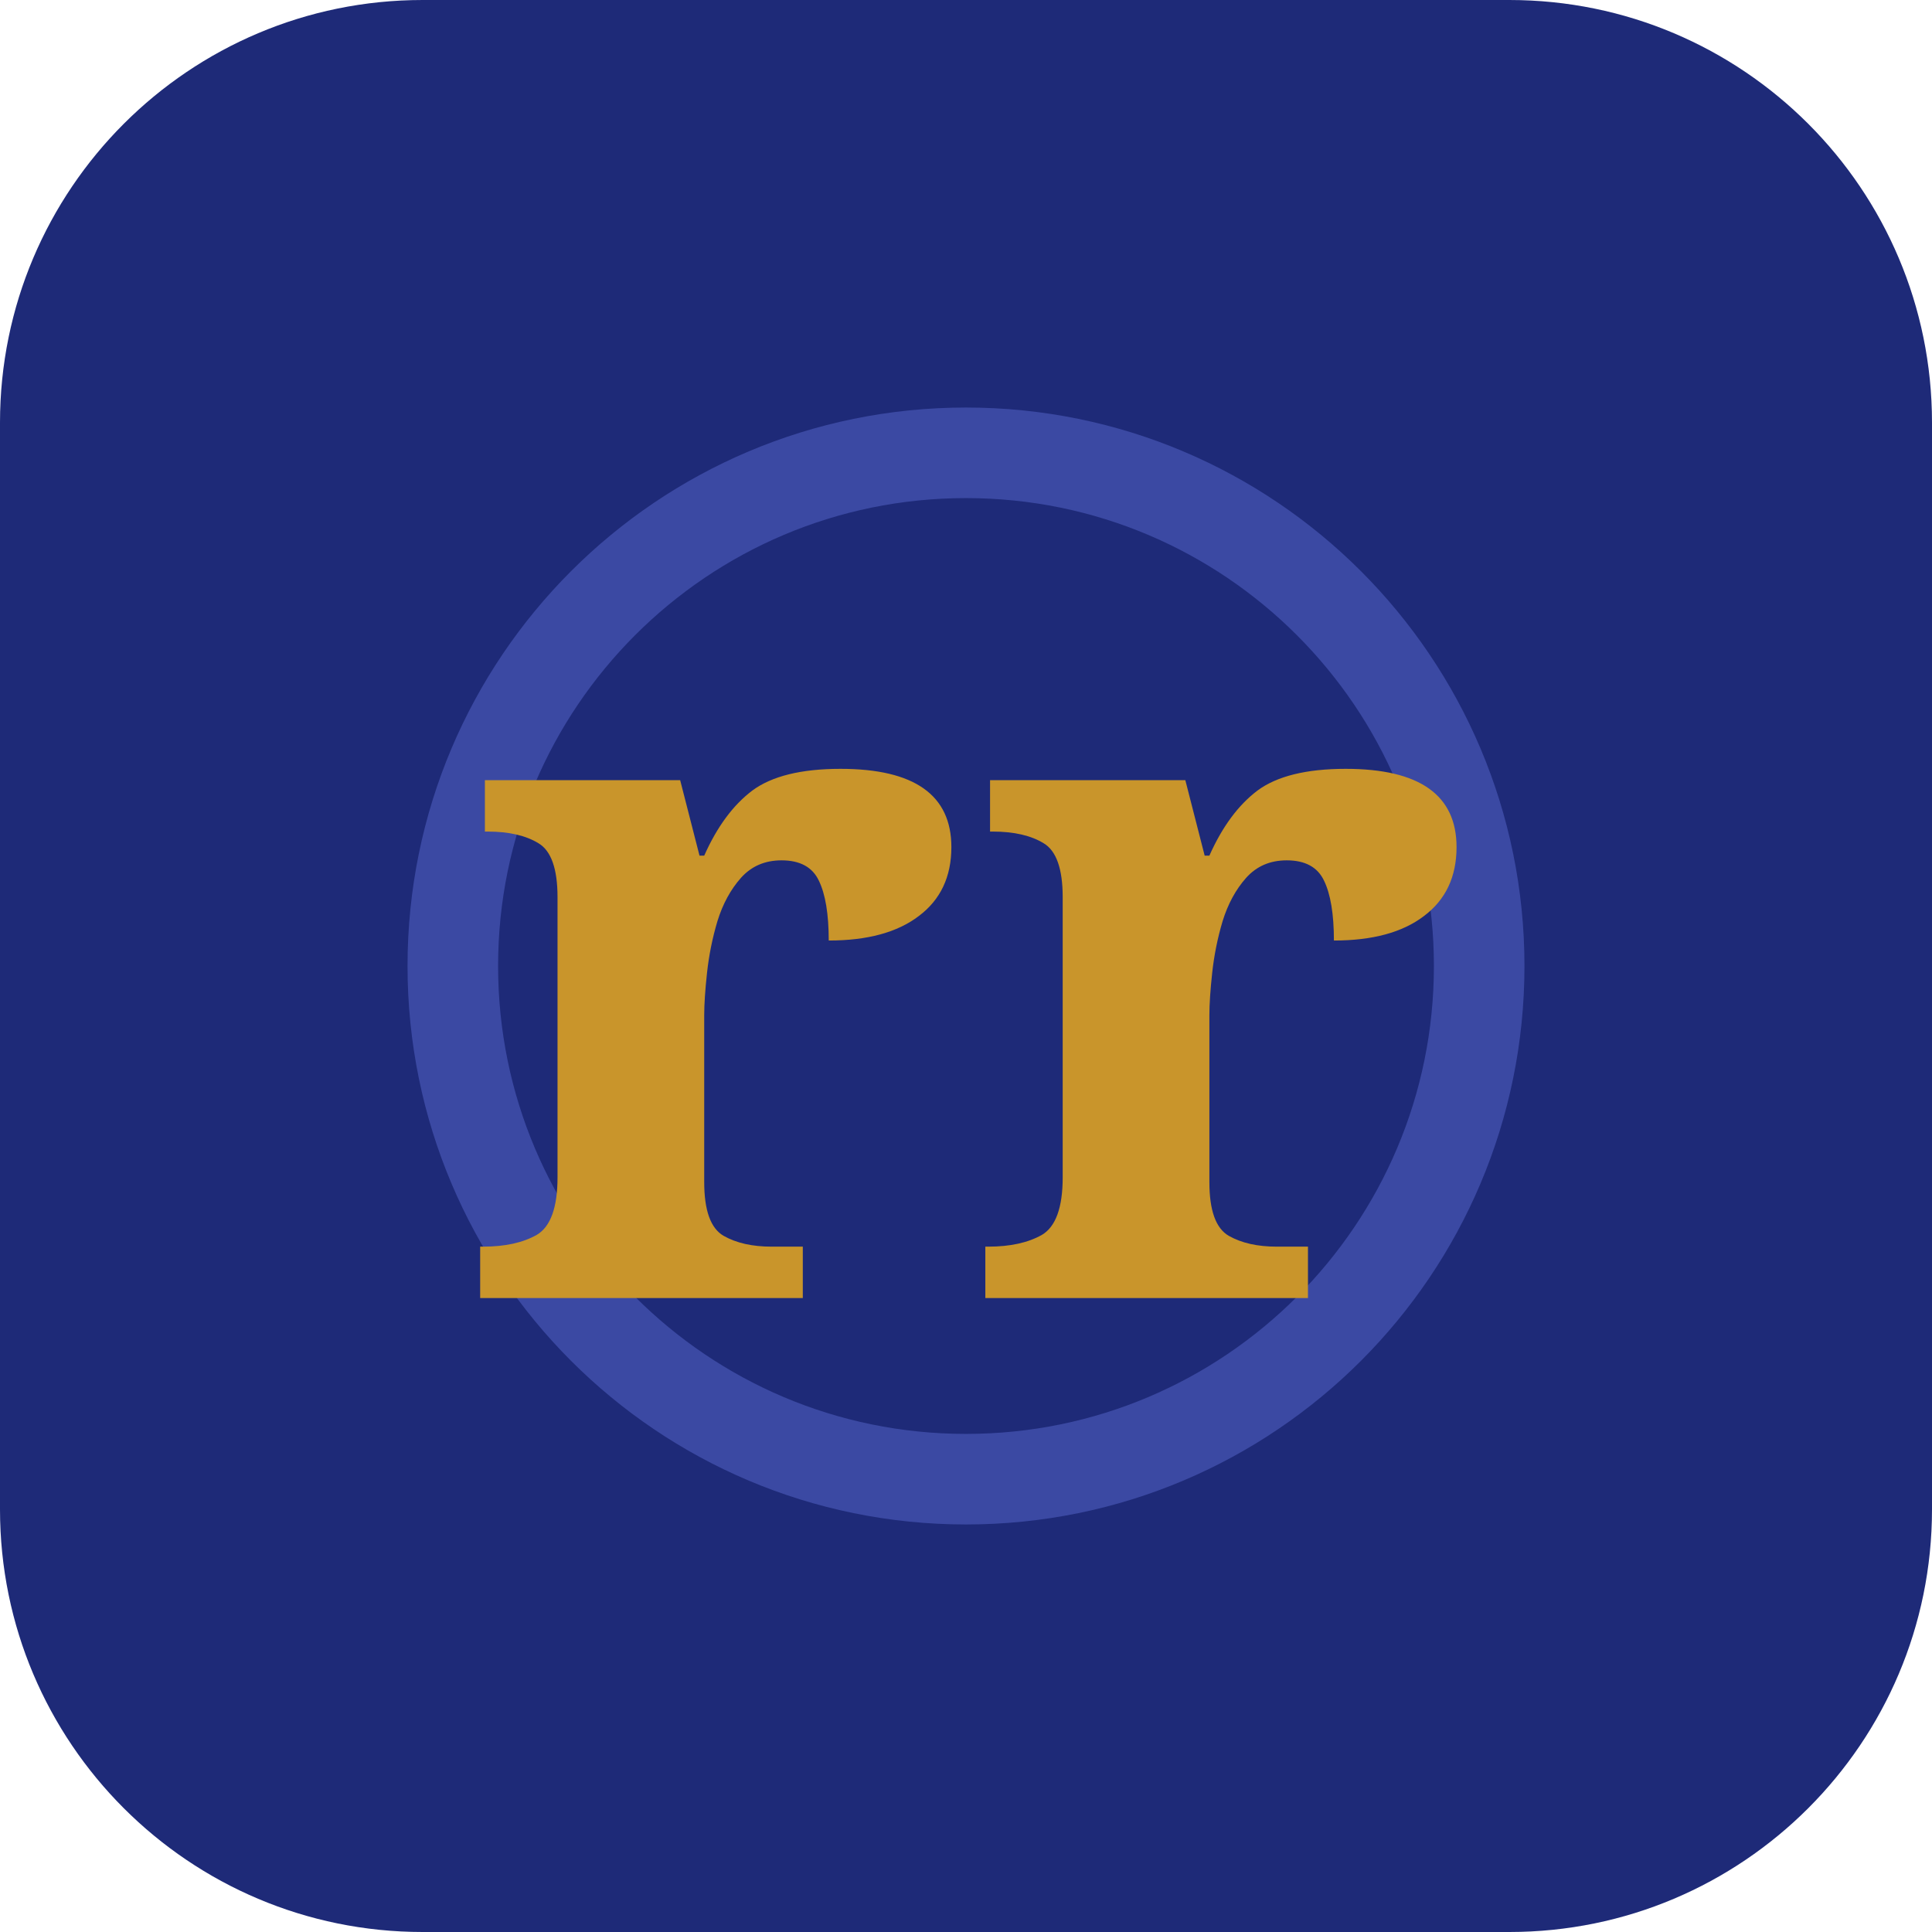
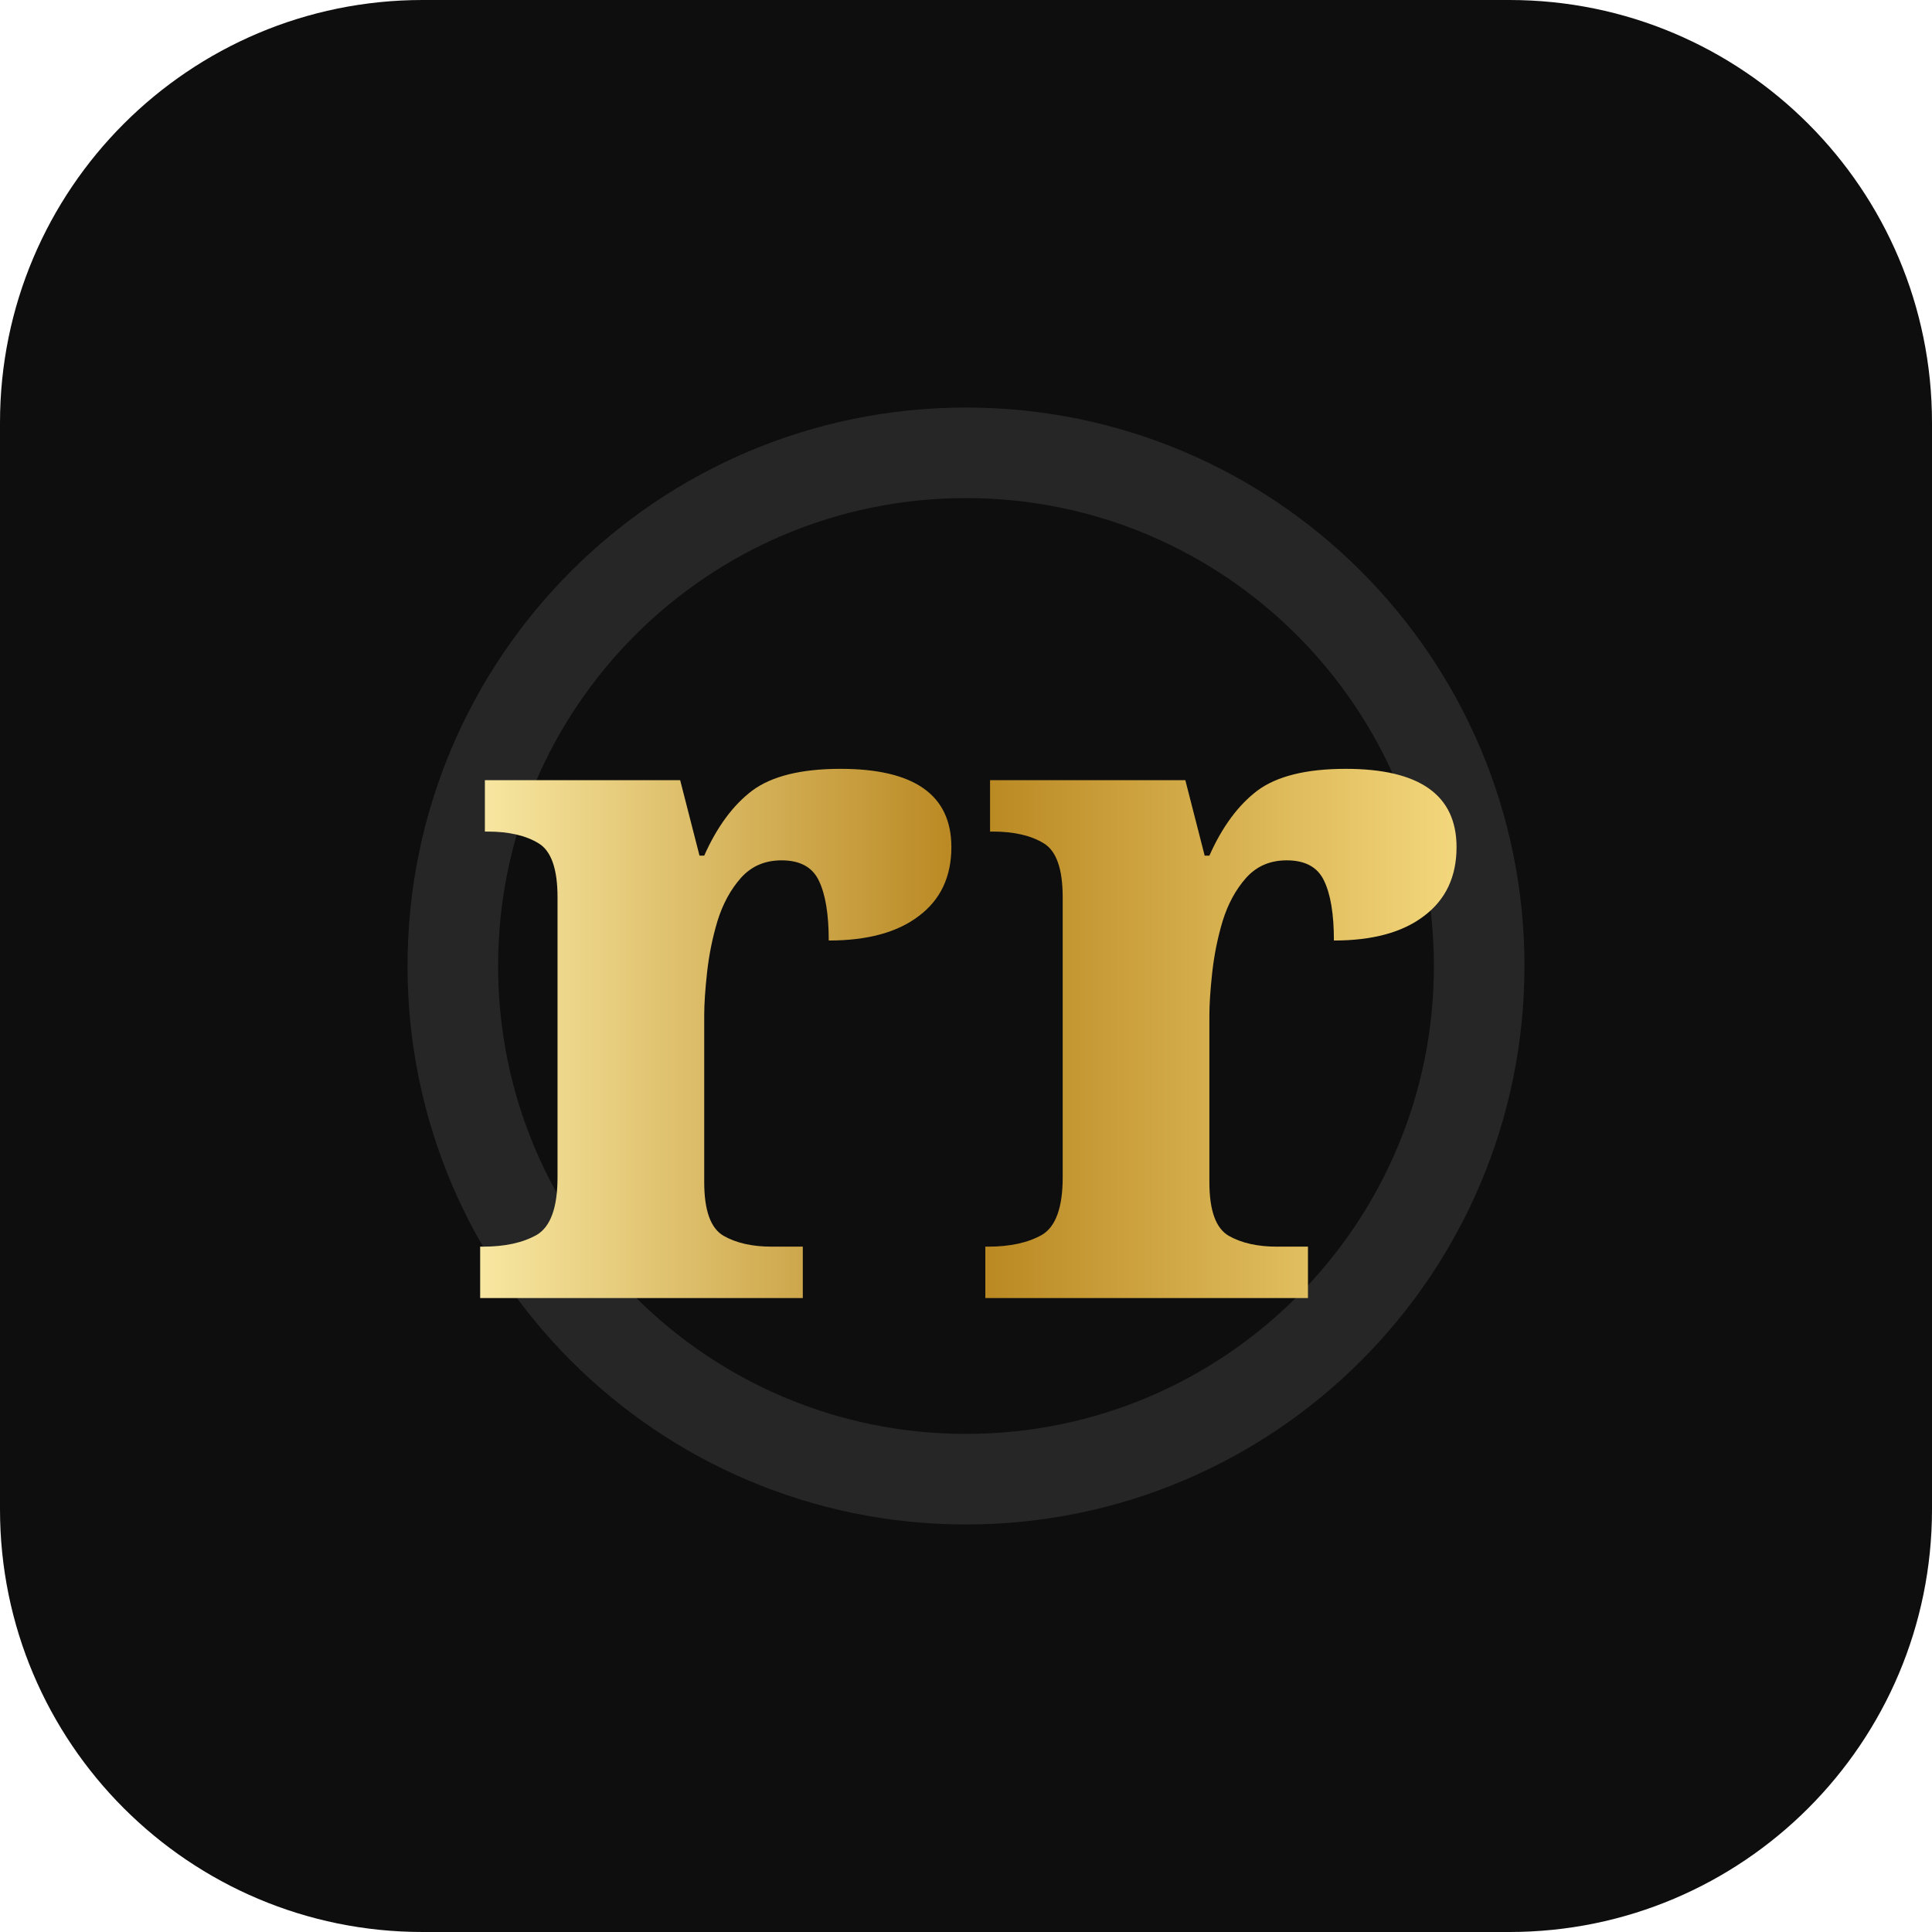
<svg xmlns="http://www.w3.org/2000/svg" viewBox="0 0 64 64">
-   <rect width="64" height="64" rx="14" fill="#1e2a78" />
-   <circle cx="32" cy="32" r="17" fill="none" stroke="#3b49a3" stroke-width="3" />
-   <text x="32" y="43" text-anchor="middle" font-family="Georgia, serif" font-weight="700" font-size="32" fill="#c9952b">rr</text>
+   <defs>
+     <linearGradient id="g" x1="0" x2="1">
+       <stop offset="0" stop-color="#f8e7a1" />
+       <stop offset=".5" stop-color="#b8861f" />
+       <stop offset="1" stop-color="#f3d77c" />
+     </linearGradient>
+   </defs>
+   <rect width="64" height="64" rx="14" fill="#0e0e0e" />
+   <circle cx="32" cy="32" r="17" fill="none" stroke="#262626" stroke-width="3" />
+   <text x="32" y="43" text-anchor="middle" font-family="Georgia, serif" font-weight="700" font-size="32" fill="url(#g)">rr</text>
</svg>
